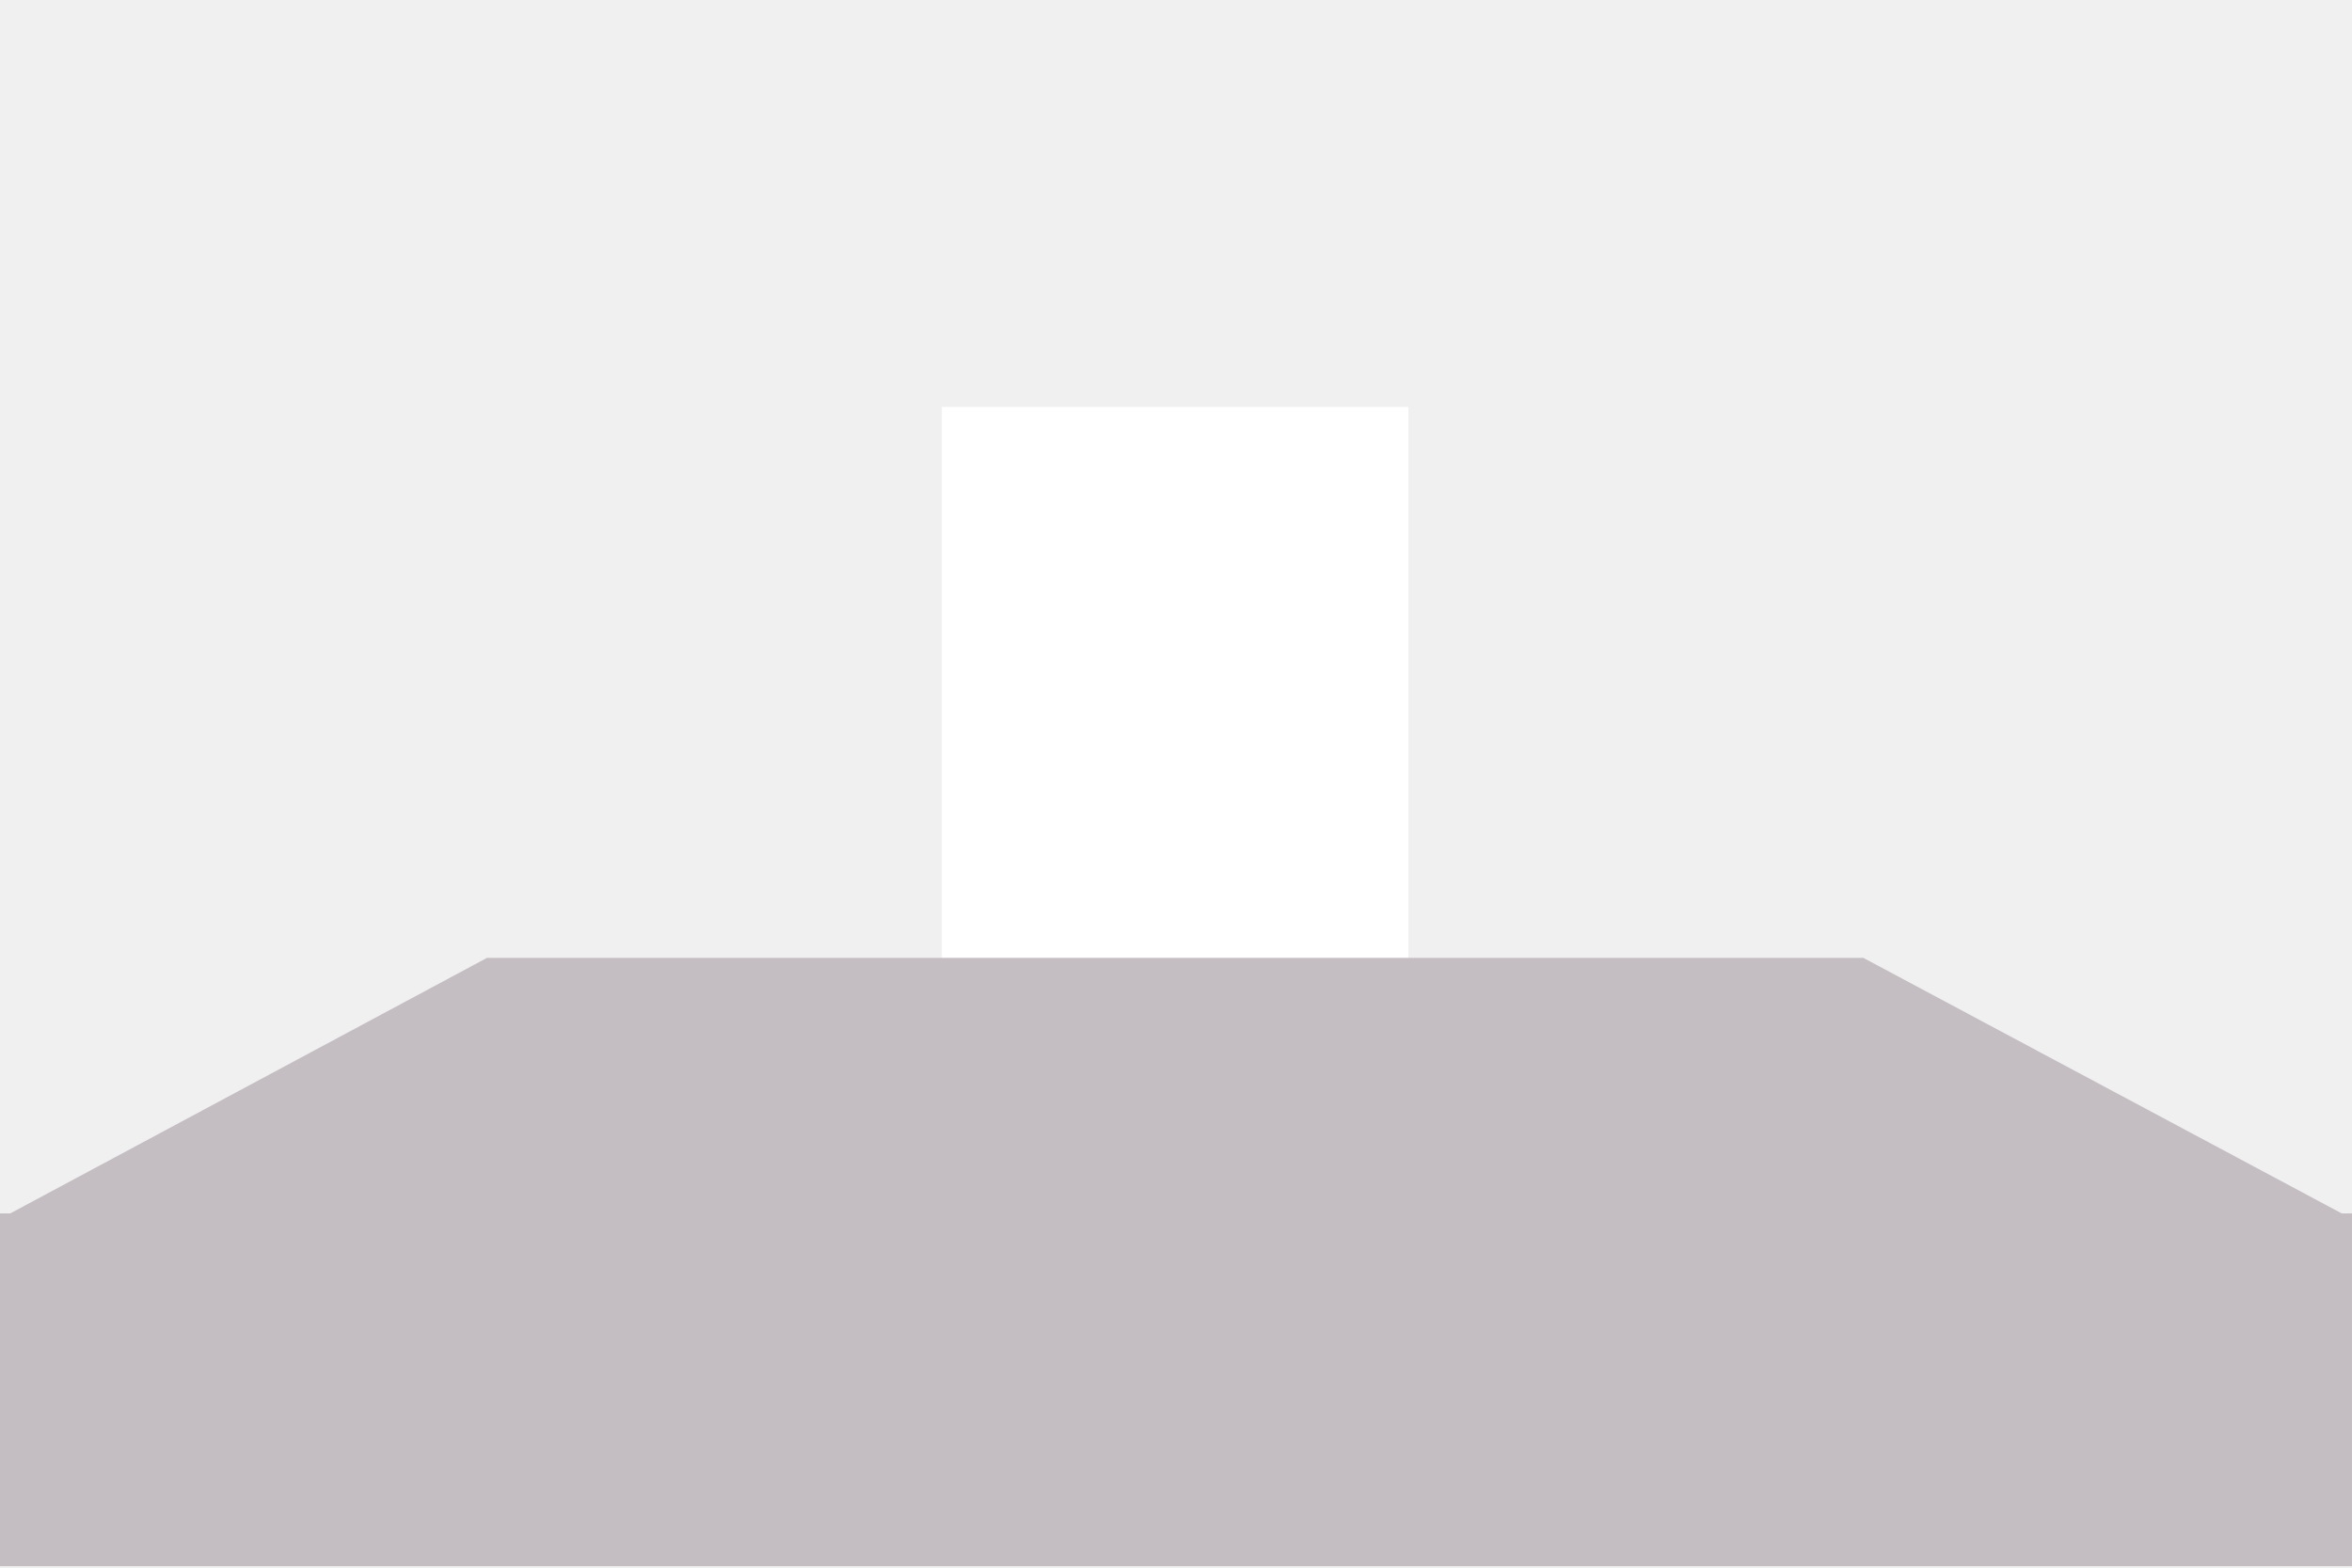
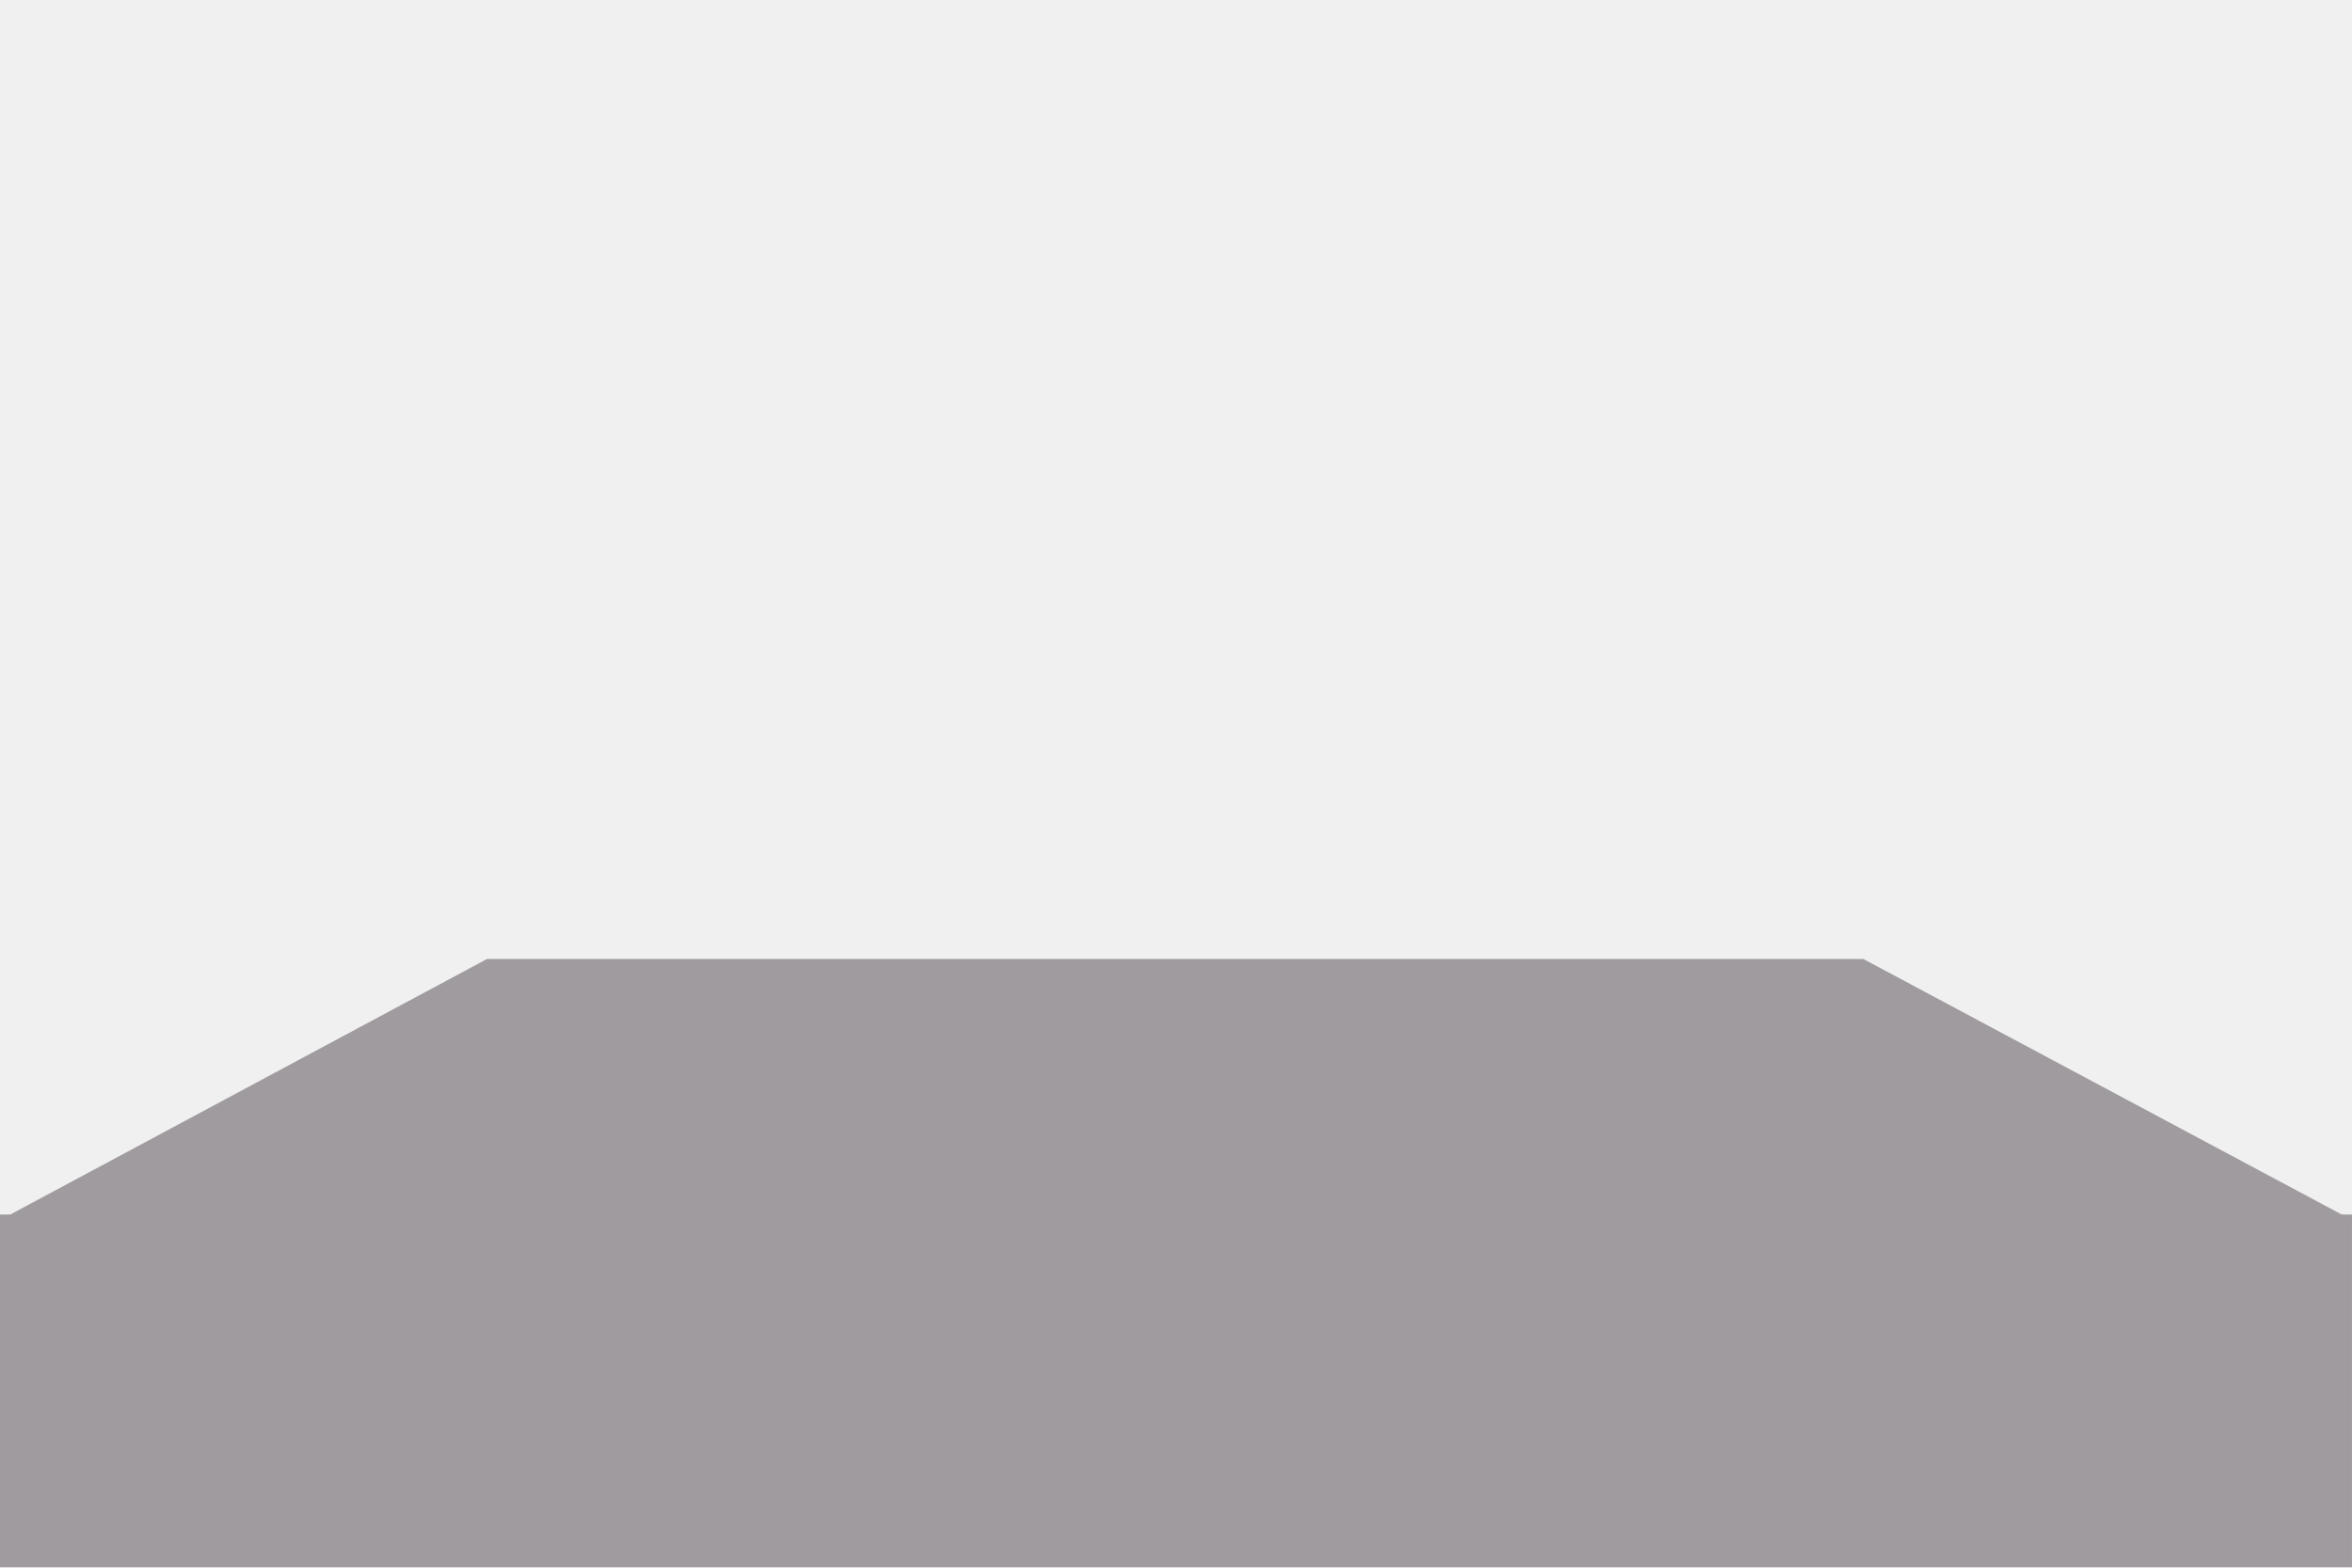
<svg xmlns="http://www.w3.org/2000/svg" width="600" height="400">
  <g id="Layer_1">
-     <rect stroke="#000" id="svg_17" height="207.847" width="119" y="103.824" x="240.272" stroke-width="0" fill="#ffffff" />
-     <g id="svg_21">
-       <rect stroke="#000" fill="#c4bec3" x="-0.005" y="309.603" width="600" height="90" id="svg_23" stroke-width="0" />
-       <path stroke="#000" id="svg_22" d="m0.005,311.006l124.239,-66.609l351.087,0l124.674,66.609l-600,0z" stroke-width="0" fill="#c4bec3" />
+     <g id="svg_18">
+       <rect stroke="#000" fill="#a09b9f" x="-0.005" y="309.89" width="600" height="90" id="svg_20" stroke-width="0" />
+       <path stroke="#000" id="svg_19" d="m0.005,311.292l124.239,-66.609l351.087,0l124.674,66.609l-600,0z" stroke-width="0" fill="#a09b9f" />
    </g>
+     <g id="svg_1" />
  </g>
</svg>
